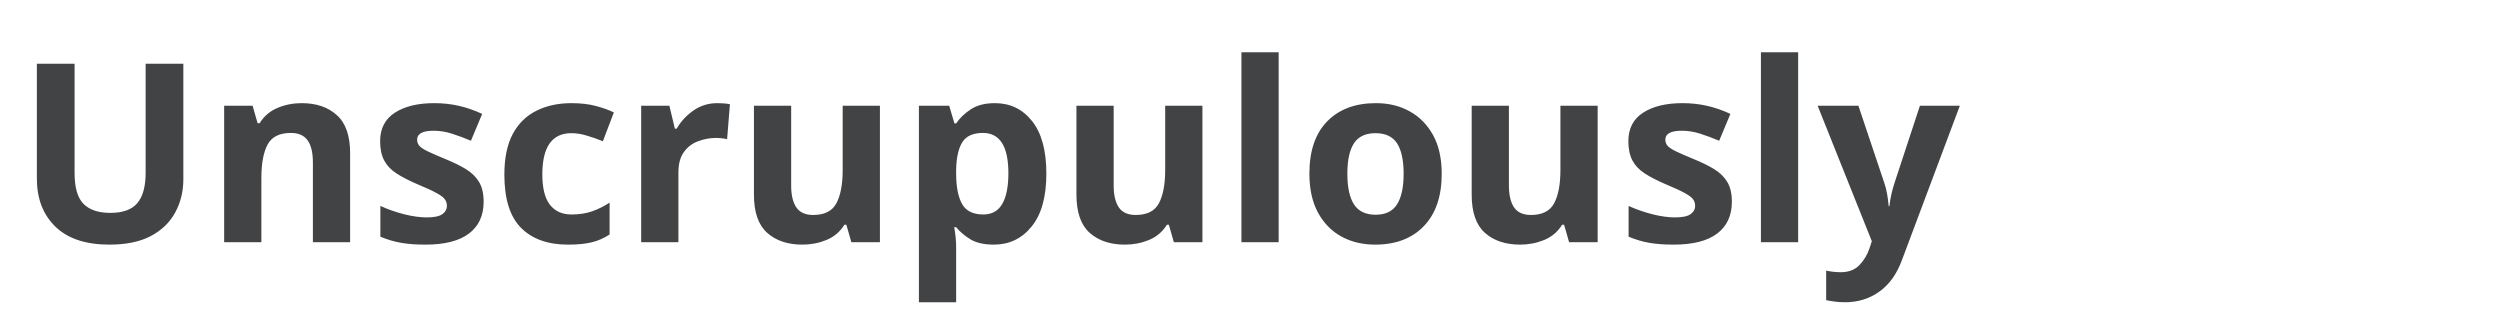
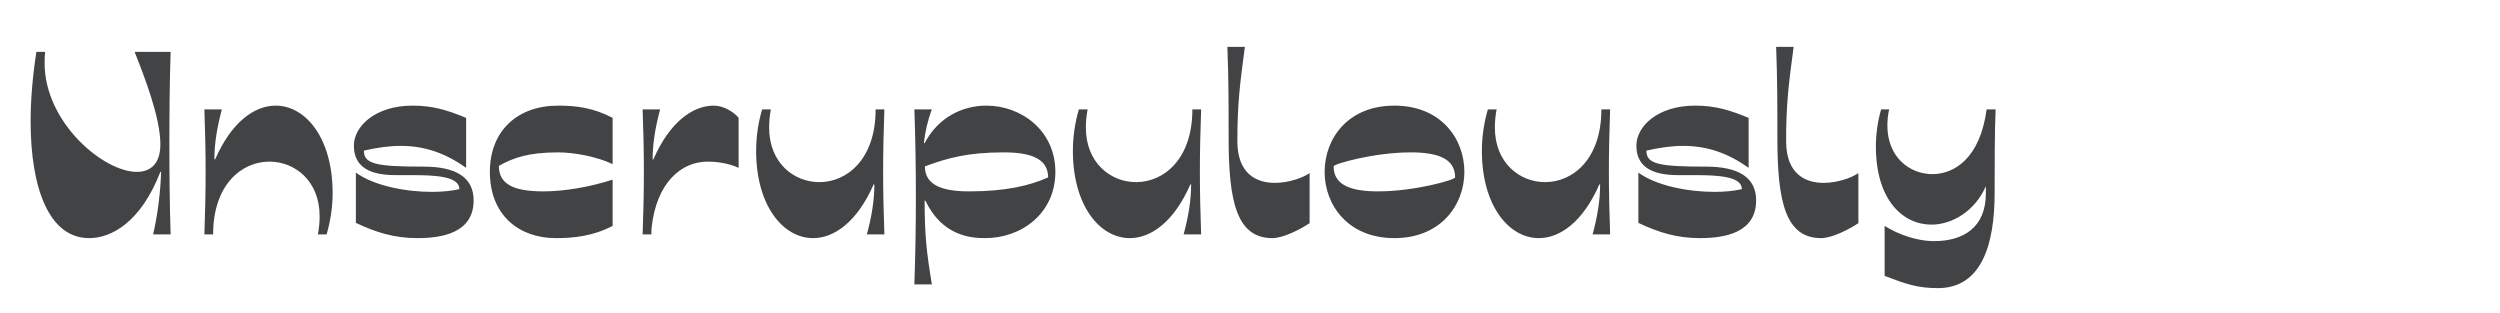
- <svg xmlns="http://www.w3.org/2000/svg" width="320" height="41">
-   <text fill="#424345" fill-rule="evenodd" font-family="Verruckt-046-DisplayBlack, Verruckt-046" font-size="32" font-weight="800">
-     <tspan x="2" y="31">Unscrupulously</tspan>
-   </text>
+ <svg xmlns="http://www.w3.org/2000/svg" width="320" height="40">
+   <g fill="#424345" fill-rule="nonzero">
+     <path d="M11.408 30.48c2.816 0 6.592-1.984 9.12-8.48h.096c-.096 2.656-.416 5.344-1.024 8h2.24c-.128-3.904-.16-7.776-.16-11.68s.032-7.808.16-11.68h-4.608c1.248 3.168 3.296 8.384 3.296 11.84 0 2.464-1.248 3.52-3.008 3.52C13.2 22 5.712 15.632 5.712 8.112c0-.48 0-.96.064-1.472h-1.12c-.48 3.104-.736 6.112-.736 8.896 0 8.512 2.336 14.944 7.488 14.944ZM26.16 30h1.12c0-6.4 3.68-9.312 7.2-9.312 3.296 0 6.432 2.496 6.432 6.976 0 .736-.064 1.536-.224 2.336h1.12c.544-1.888.768-3.648.768-5.312 0-6.976-3.424-11.168-7.296-11.168-2.72 0-5.664 2.112-7.744 6.88h-.096c0-2.144.384-4.256.96-6.4h-2.24c.096 2.688.16 5.344.16 8 0 2.656-.064 5.344-.16 8ZM53.424 30.48c3.168 0 7.2-.672 7.2-4.832 0-2.976-2.304-4.32-6.4-4.32-6.048 0-7.648-.32-7.648-2.048 1.664-.384 3.232-.608 4.704-.608 2.976 0 5.664.864 8.384 2.816v-6.4c-2.464-1.024-4.32-1.568-6.848-1.568-4.8 0-7.52 2.656-7.52 5.12 0 2.432 1.6 3.776 5.312 3.776h2.176c2.976 0 6.016.16 6.016 1.792-.96.224-2.176.352-3.52.352-3.328 0-7.392-.768-9.728-2.464v6.432c2.56 1.216 4.928 1.952 7.872 1.952ZM71.152 30.48c2.272 0 4.768-.256 7.264-1.568v-5.92c-2.752.896-6.048 1.504-8.864 1.504-3.776 0-5.696-.896-5.696-3.264 1.76-.992 3.68-1.728 7.584-1.728 1.984 0 4.896.512 6.976 1.504v-5.92c-2.496-1.312-4.704-1.568-6.976-1.568-5.216 0-8.736 3.232-8.736 8.48 0 5.536 3.712 8.48 8.448 8.48ZM82.256 30h1.12c0-.32 0-.608.032-.896.64-5.76 3.808-8.416 7.168-8.416 1.344 0 2.816.256 3.968.8v-6.4c-.576-.736-1.92-1.568-3.168-1.568-2.72 0-5.664 2.112-7.744 6.88h-.096c0-2.144.384-4.256.96-6.4h-2.24c.096 2.688.16 5.344.16 8 0 2.656-.064 5.344-.16 8ZM104.08 30.48c2.72 0 5.664-2.112 7.744-6.88h.096c0 2.144-.384 4.256-.96 6.4h2.24c-.096-2.688-.16-5.344-.16-8 0-2.656.064-5.344.16-8h-1.12c0 6.4-3.68 9.312-7.2 9.312-3.296 0-6.432-2.496-6.432-6.976 0-.736.064-1.536.224-2.336h-1.12a19.026 19.026 0 0 0-.768 5.312c0 6.976 3.424 11.168 7.296 11.168ZM117.04 36.4h2.24c-.704-4.192-.928-6.528-.928-10.72h.096c2.176 4.544 5.824 4.8 7.68 4.8 4.576 0 8.96-3.136 8.96-8.48 0-5.312-4.384-8.48-8.832-8.48-3.072 0-6.176 1.504-7.904 4.8h-.096c.16-1.44.48-2.88 1.024-4.32h-2.24a325.439 325.439 0 0 1 0 22.4Zm1.344-15.104c2.848-1.056 5.44-1.792 10.08-1.792 3.36 0 5.696.736 5.696 3.2-2.336 1.056-5.44 1.792-10.08 1.792-3.36 0-5.696-.736-5.696-3.2ZM144.624 30.48c2.72 0 5.664-2.112 7.744-6.88h.096c0 2.144-.384 4.256-.96 6.4h2.24c-.096-2.688-.16-5.344-.16-8 0-2.656.064-5.344.16-8h-1.12c0 6.4-3.68 9.312-7.2 9.312-3.296 0-6.432-2.496-6.432-6.976 0-.736.064-1.536.224-2.336h-1.12a19.026 19.026 0 0 0-.768 5.312c0 6.976 3.424 11.168 7.296 11.168ZM162.864 30.48c1.376 0 3.584-1.12 4.768-1.92v-6.4c-.896.608-2.688 1.248-4.448 1.248-2.432 0-4.8-1.216-4.8-5.344 0-4.8.32-7.264.96-12.064h-2.24c.16 4 .16 7.68.16 11.68 0 8.096 1.024 12.8 5.6 12.8ZM178.48 30.48c5.984 0 8.96-4.288 8.96-8.48 0-4.224-2.976-8.48-8.96-8.48-5.984 0-8.928 4.256-8.928 8.48 0 4.192 2.944 8.48 8.928 8.48Zm-7.776-9.184c0-.32 5.216-1.792 9.856-1.792 3.36 0 5.696.736 5.696 3.2 0 .32-5.216 1.792-9.856 1.792-3.36 0-5.696-.736-5.696-3.2ZM196.976 30.48c2.72 0 5.664-2.112 7.744-6.88h.096c0 2.144-.384 4.256-.96 6.4h2.24c-.096-2.688-.16-5.344-.16-8 0-2.656.064-5.344.16-8h-1.12c0 6.4-3.68 9.312-7.2 9.312-3.296 0-6.432-2.496-6.432-6.976 0-.736.064-1.536.224-2.336h-1.12a19.026 19.026 0 0 0-.768 5.312c0 6.976 3.424 11.168 7.296 11.168ZM217.584 30.48c3.168 0 7.2-.672 7.2-4.832 0-2.976-2.304-4.32-6.4-4.32-6.048 0-7.648-.32-7.648-2.048 1.664-.384 3.232-.608 4.704-.608 2.976 0 5.664.864 8.384 2.816v-6.4c-2.464-1.024-4.32-1.568-6.848-1.568-4.8 0-7.52 2.656-7.52 5.12 0 2.432 1.6 3.776 5.312 3.776h2.176c2.976 0 6.016.16 6.016 1.792-.96.224-2.176.352-3.52.352-3.328 0-7.392-.768-9.728-2.464v6.432c2.56 1.216 4.928 1.952 7.872 1.952ZM233.104 30.48c1.376 0 3.584-1.12 4.768-1.92v-6.4c-.896.608-2.688 1.248-4.448 1.248-2.432 0-4.8-1.216-4.8-5.344 0-4.8.32-7.264.96-12.064h-2.24c.16 4 .16 7.68.16 11.68 0 8.096 1.024 12.8 5.6 12.8ZM248.048 36.88c5.536 0 7.264-5.472 7.264-12.16 0-2.496 0-8.256.128-10.72h-1.152c-.832 6.24-4.128 8.288-6.944 8.288-2.944 0-5.76-2.208-5.76-6.208 0-.64.064-1.376.224-2.08h-1.024a17.235 17.235 0 0 0-.672 4.736c0 6.944 3.52 10.016 7.104 10.016 2.688 0 5.6-1.76 6.976-4.928v.896c0 4.384-2.848 6.144-6.656 6.144-2.08 0-4.48-.8-6.304-1.952v6.4c2.752 1.056 4.224 1.568 6.816 1.568Z" />
+   </g>
</svg>
